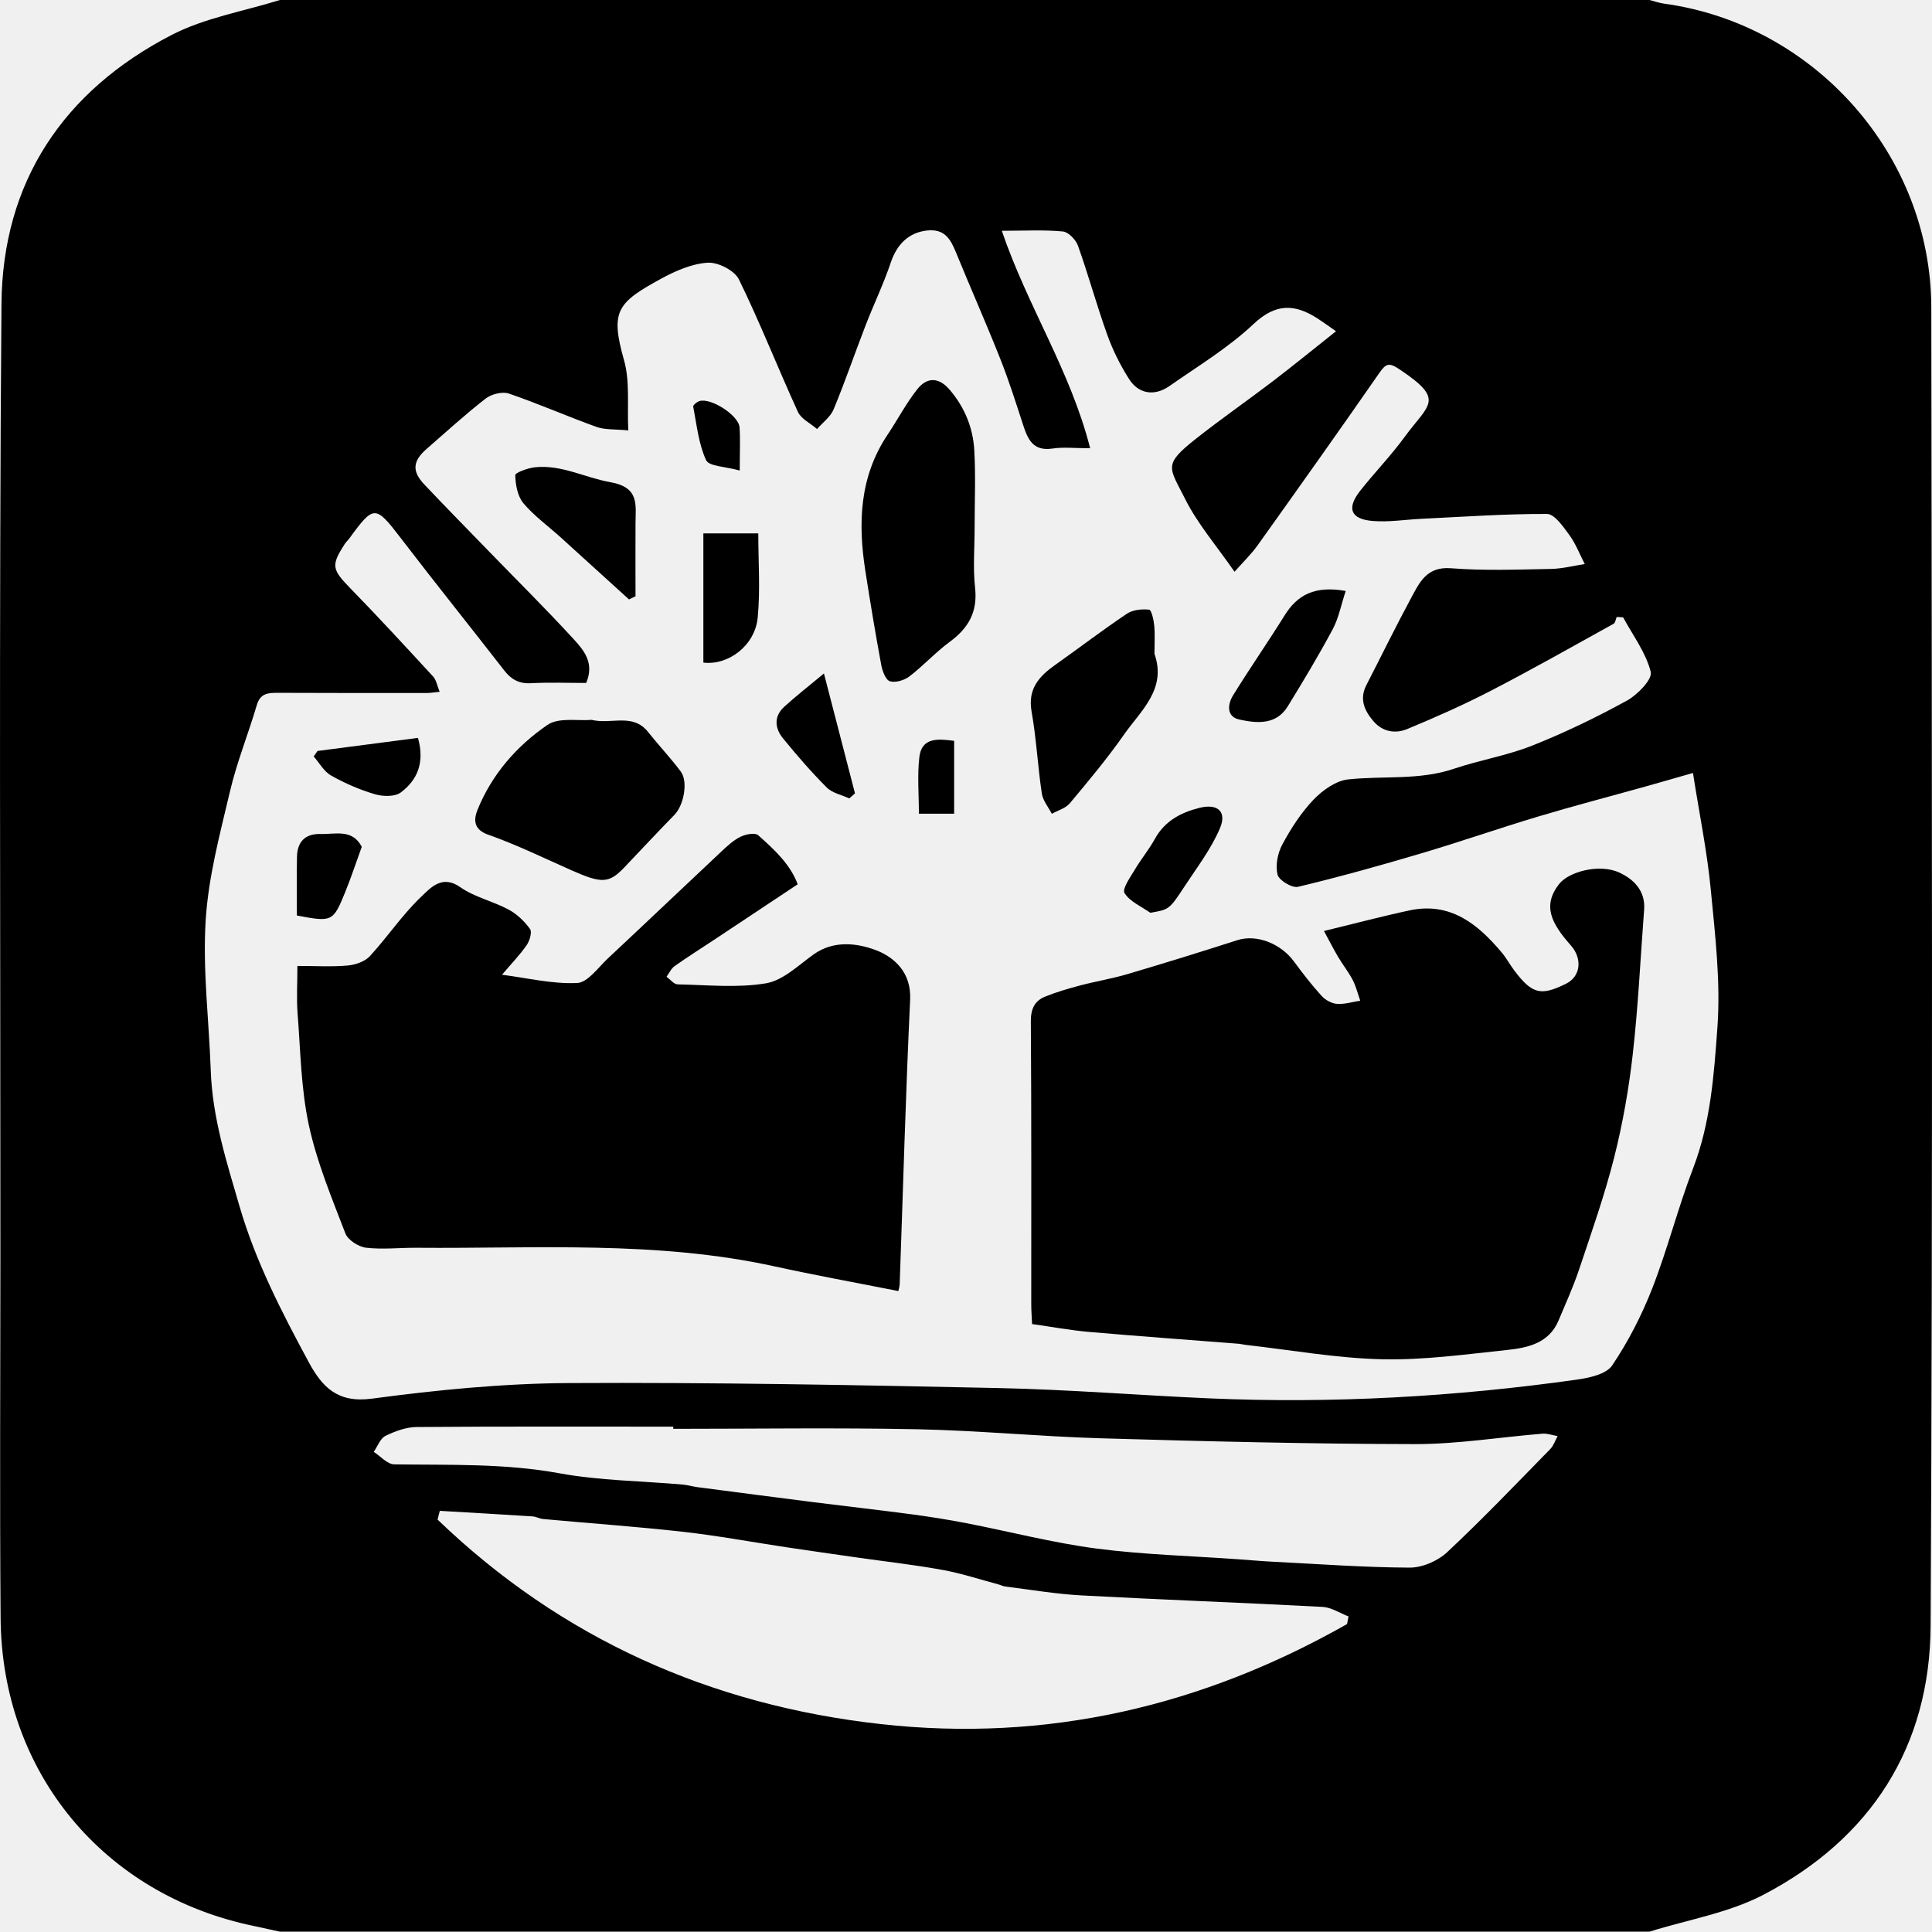
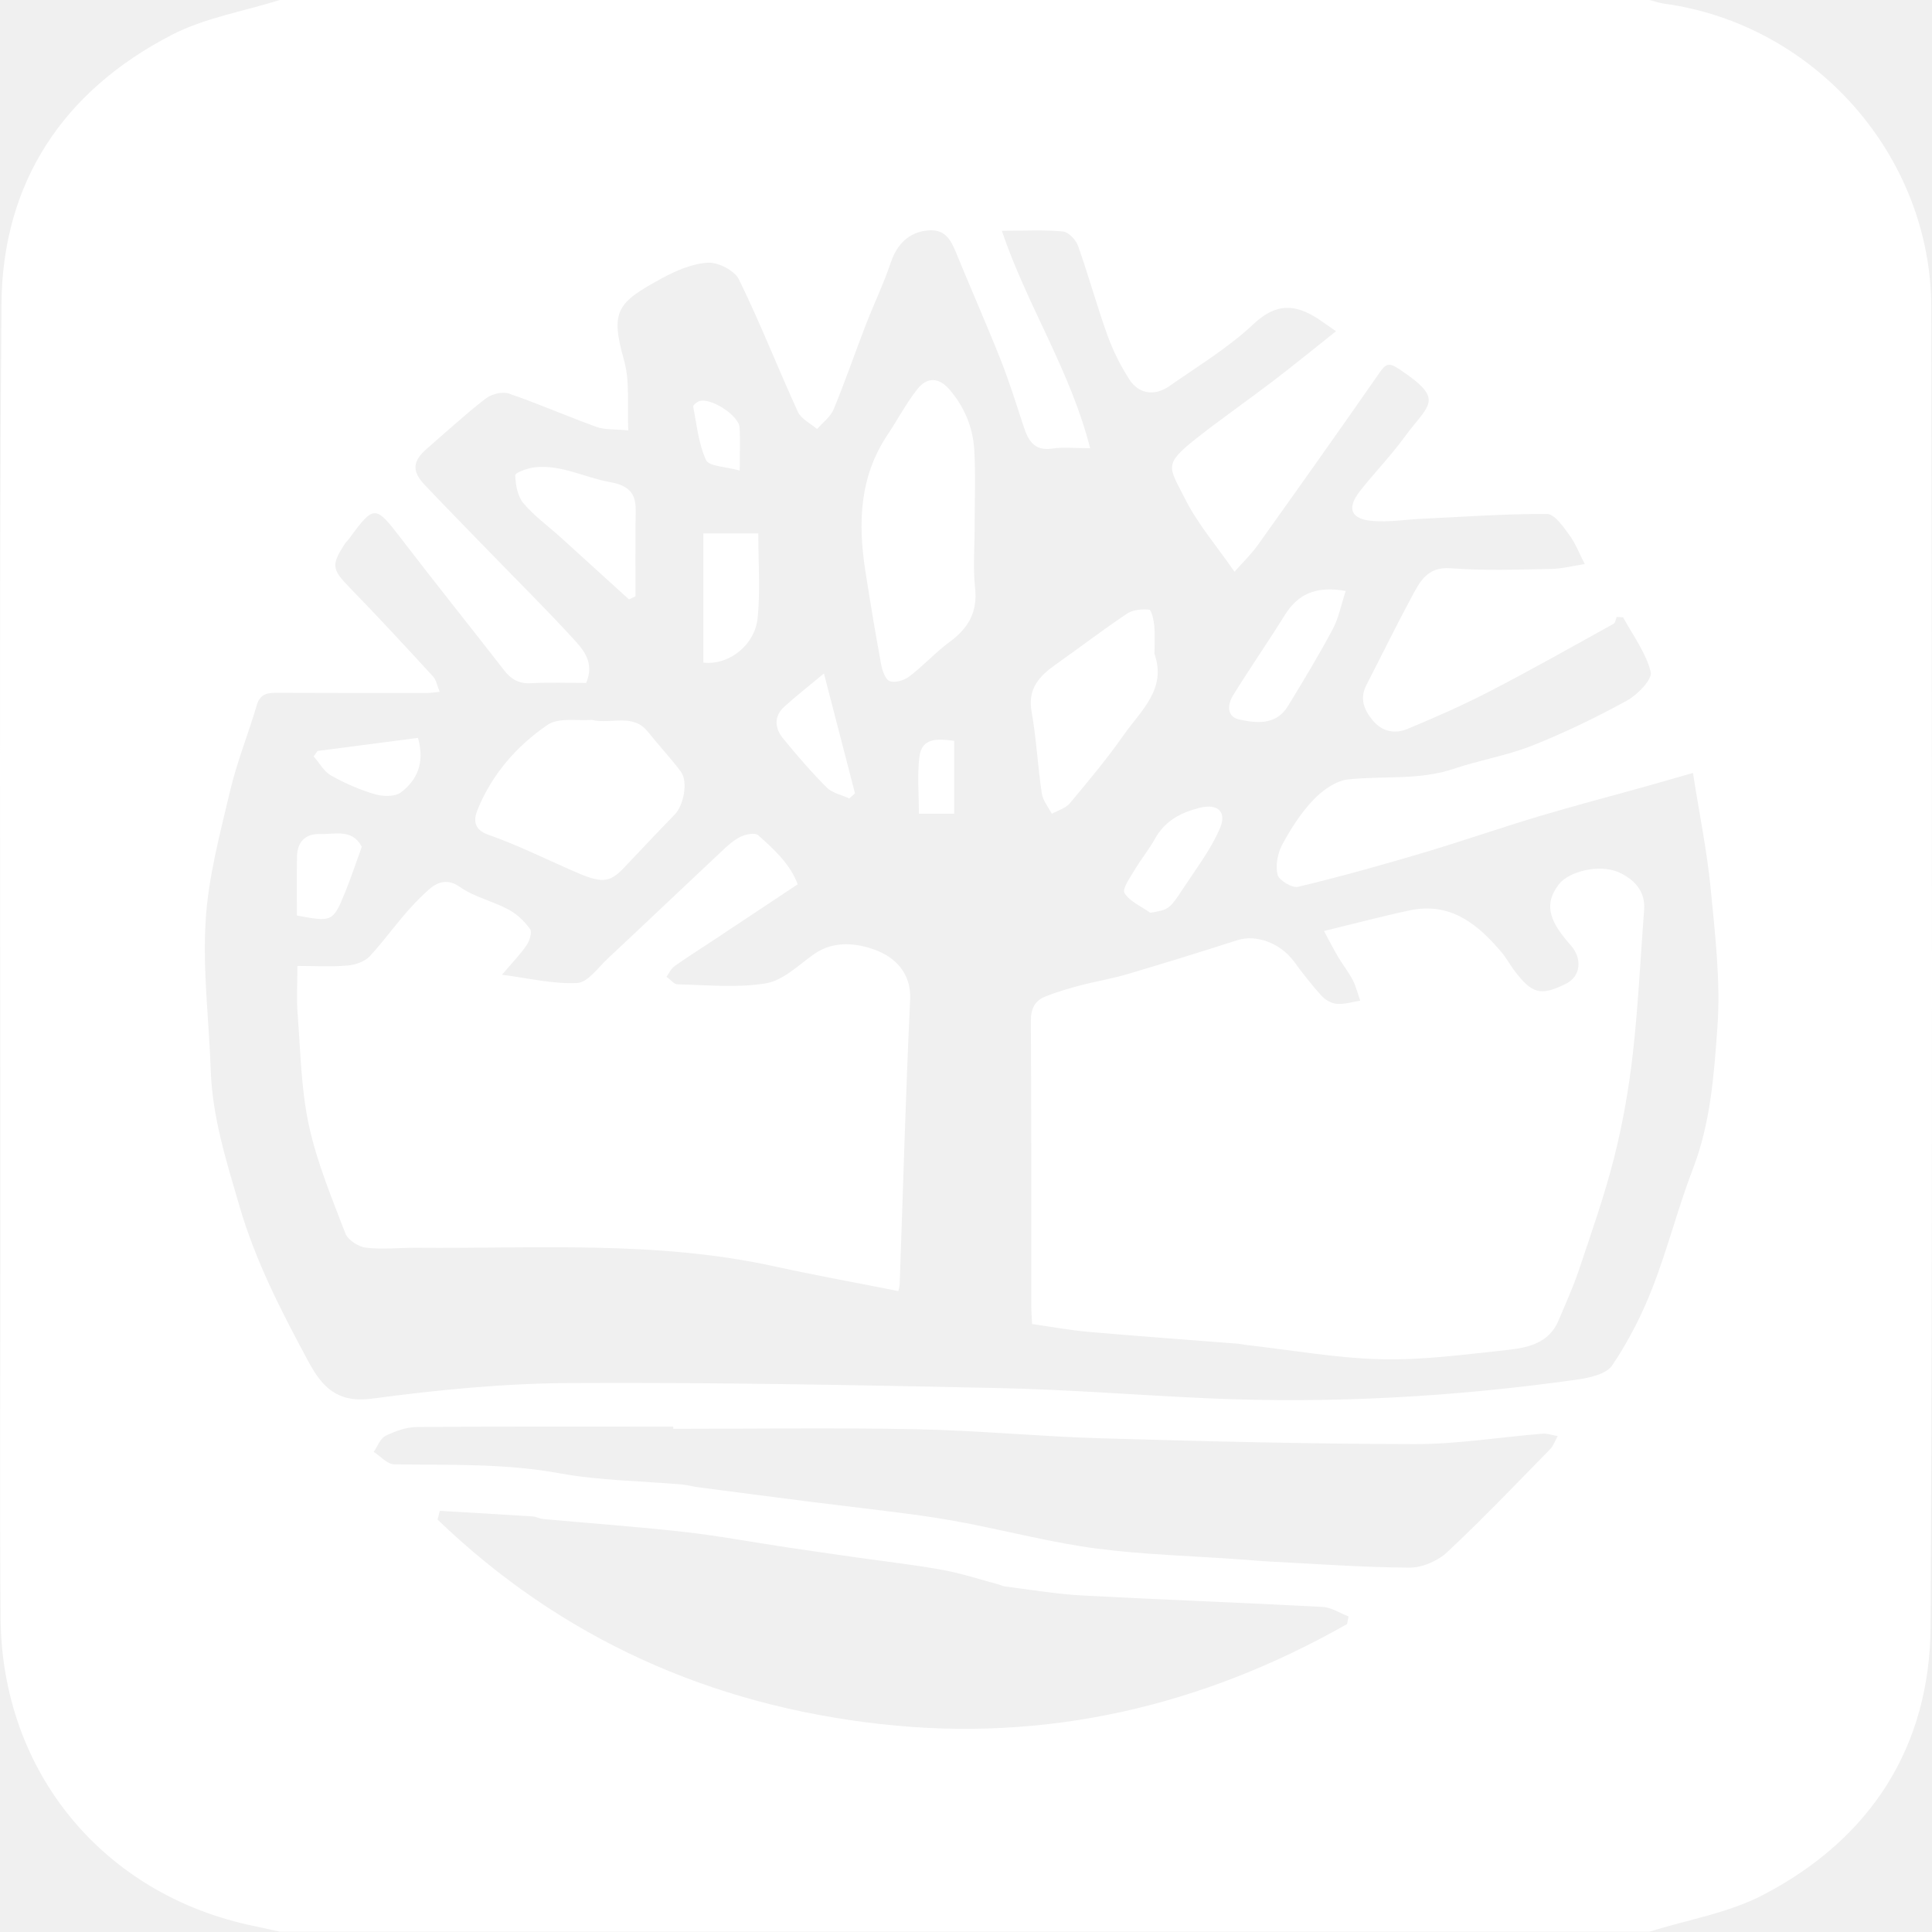
<svg xmlns="http://www.w3.org/2000/svg" id="Layer_2" data-name="Layer 2" viewBox="0 0 512.09 512">
  <g id="Layer_1-2" data-name="Layer 1">
    <g>
-       <path class="cls-1" d="M437.21,512H74.18c-2.25-.49-4.49-1-6.74-1.47C27.5,502.36.47,469.79.16,428.92c-.25-31.99-.06-63.97-.05-95.96.02-84.13-.39-168.27.28-252.39C.65,48.23,16.81,24.11,45.46,9.28,54.27,4.72,64.57,3.01,74.18,0,195.19,0,316.2,0,437.21,0c1.28.33,2.54.78,3.84.96,39.91,5.45,70.8,40.23,70.85,80.59.15,116.47.41,232.94-.18,349.41-.16,32.01-15.86,56.41-44.35,71.28-9.23,4.82-20.06,6.59-30.16,9.76ZM116.48,183.37c-1.57.16-2.37.31-3.18.31-13.16,0-26.33.03-39.49-.04-2.63-.01-4.79.02-5.74,3.24-2.25,7.64-5.28,15.09-7.1,22.83-2.67,11.33-5.76,22.78-6.46,34.31-.81,13.15.89,26.45,1.35,39.69.43,12.49,4.18,24.21,7.64,36.07,4.26,14.61,11.14,27.94,18.3,41.21,3.6,6.67,7.65,10.95,16.79,9.73,17.27-2.31,34.75-4.03,52.15-4.13,37.93-.21,75.86.52,113.79,1.32,18.64.39,37.25,1.91,55.88,2.73,32.64,1.43,65.14-.4,97.48-4.95,3.33-.47,7.84-1.43,9.42-3.77,4.28-6.34,7.86-13.33,10.65-20.48,4.06-10.41,6.8-21.33,10.81-31.77,4.64-12.08,5.54-24.83,6.44-37.34.88-12.12-.6-24.49-1.77-36.67-.95-9.9-2.97-19.69-4.71-30.78-5.19,1.48-8.89,2.56-12.59,3.59-9.44,2.64-18.93,5.11-28.31,7.92-10.42,3.12-20.7,6.71-31.13,9.8-10.82,3.21-21.7,6.25-32.67,8.87-1.56.37-5.04-1.73-5.41-3.23-.59-2.44.02-5.67,1.25-7.96,2.28-4.24,4.97-8.43,8.27-11.89,2.4-2.51,5.93-5.04,9.19-5.39,9.32-1.01,18.83.29,28.03-2.82,6.82-2.31,14.05-3.48,20.71-6.12,8.62-3.42,17.03-7.49,25.16-11.95,2.81-1.54,6.8-5.66,6.31-7.61-1.28-5.11-4.74-9.68-7.32-14.46-.57-.03-1.14-.07-1.7-.1-.27.62-.36,1.55-.83,1.81-10.81,5.99-21.57,12.08-32.55,17.76-7.2,3.73-14.64,7.02-22.13,10.13-3.19,1.33-6.59.76-9.04-2.15-2.36-2.79-3.68-5.83-1.81-9.48,3.98-7.74,7.8-15.56,11.93-23.22,2.21-4.1,4.13-8.26,10.5-7.76,8.78.69,17.65.34,26.48.18,3-.05,5.98-.84,8.98-1.29-1.34-2.59-2.39-5.4-4.1-7.72-1.61-2.2-3.9-5.55-5.9-5.56-11.08-.05-22.17.75-33.25,1.28-4.32.21-8.67.93-12.93.58-5.91-.48-7-3.36-3.34-8.01,3.81-4.83,8.12-9.26,11.74-14.22,6.45-8.82,10.96-9.79-1.34-17.98-2.74-1.83-3.56-1.58-5.31.95-10.63,15.31-21.43,30.51-32.26,45.68-1.71,2.4-3.88,4.48-6.14,7.04-4.78-6.9-9.77-12.67-13.09-19.29-4.26-8.48-5.94-9.03,2.9-16,6.61-5.22,13.55-10.03,20.25-15.14,5.57-4.25,11-8.69,16.84-13.32-2.23-1.55-3.53-2.51-4.88-3.38-6.02-3.87-11.06-4.11-16.96,1.45-6.68,6.29-14.74,11.16-22.32,16.46-3.93,2.75-8.16,2.12-10.67-1.83-2.34-3.67-4.33-7.66-5.8-11.76-2.8-7.79-4.98-15.8-7.76-23.6-.57-1.6-2.54-3.65-4.02-3.79-5.05-.47-10.17-.18-16.17-.18,6.76,19.96,18.2,37.08,23.41,57.64-4.07,0-7.08-.36-9.97.08-5.08.77-6.53-2.36-7.78-6.21-1.92-5.88-3.78-11.8-6.06-17.54-3.77-9.5-7.91-18.84-11.78-28.3-1.46-3.56-3.04-6.28-7.75-5.73-4.55.53-7.8,3.42-9.49,8.44-1.9,5.65-4.51,11.07-6.67,16.64-2.87,7.42-5.44,14.95-8.48,22.29-.83,2.01-2.9,3.51-4.4,5.24-1.74-1.51-4.22-2.67-5.09-4.57-5.33-11.65-10-23.6-15.63-35.1-1.16-2.36-5.53-4.59-8.26-4.42-4.22.27-8.57,2.17-12.39,4.26-11.64,6.37-13.49,8.55-9.8,21.57,1.61,5.68.81,12.04,1.13,18.62-3.57-.35-6.19-.12-8.44-.93-7.79-2.8-15.37-6.16-23.2-8.83-1.75-.6-4.64.14-6.17,1.33-5.4,4.18-10.44,8.82-15.6,13.3-3.76,3.27-4,5.93-.6,9.52,5.6,5.92,11.32,11.73,16.99,17.58,7.53,7.77,15.23,15.39,22.54,23.36,2.66,2.91,5.59,6.27,3.32,11.61-4.72,0-9.69-.19-14.64.07-3.17.17-5.24-1.01-7.11-3.42-9.09-11.71-18.37-23.26-27.38-35.03-6.72-8.77-7.13-8.87-13.64.06-.38.53-.89.97-1.24,1.52-3.7,5.74-3.37,6.71,1.65,11.87,7.41,7.6,14.6,15.42,21.79,23.23.85.93,1.07,2.44,1.73,4.02ZM357.04,430.49c.13-.68.27-1.36.4-2.04-2.29-.88-4.55-2.4-6.89-2.53-21.27-1.13-42.57-1.9-63.84-3.04-6.75-.36-13.47-1.52-20.19-2.35-.65-.08-1.27-.41-1.91-.58-4.91-1.31-9.77-2.92-14.76-3.83-7.48-1.36-15.05-2.21-22.58-3.28-6.21-.89-12.43-1.77-18.64-2.7-9.15-1.37-18.26-3.08-27.44-4.11-12.37-1.39-24.8-2.26-37.2-3.4-.97-.09-1.91-.64-2.88-.7-8.18-.53-16.36-.99-24.54-1.47l-.59,2.32c32.78,31.51,72.29,49.16,117.45,54.2,44.07,4.92,85.24-4.74,123.6-26.5ZM178.45,378.71c0-.19,0-.38,0-.57-22.66,0-45.32-.08-67.98.1-2.8.02-5.75,1.1-8.3,2.35-1.39.69-2.09,2.78-3.11,4.24,1.81,1.15,3.6,3.28,5.43,3.31,14.62.21,29.19-.31,43.77,2.36,10.71,1.96,21.77,2.03,32.66,2.99,1.32.12,2.62.51,3.94.69,10.33,1.35,20.66,2.7,30.99,4.01,8.55,1.08,17.12,2.04,25.66,3.17,4.9.65,9.79,1.43,14.64,2.37,11.49,2.23,22.86,5.2,34.44,6.72,12.47,1.63,25.12,1.95,37.69,2.85,2.82.2,5.64.46,8.47.61,12.29.62,24.58,1.54,36.87,1.6,3.36.02,7.48-1.77,9.97-4.1,9.4-8.79,18.3-18.12,27.31-27.32.89-.91,1.32-2.28,1.96-3.44-1.35-.23-2.72-.74-4.03-.64-11.24.91-22.47,2.77-33.7,2.76-27.77-.04-55.54-.73-83.3-1.54-16.31-.47-32.59-2.08-48.89-2.4-21.48-.43-42.98-.11-64.47-.11Z" />
-       <path class="cls-1" d="M350.93,246.77c8.04-1.95,15.32-3.89,22.67-5.46,10.78-2.31,18.03,3.55,24.39,11.09,1.27,1.5,2.21,3.28,3.4,4.86,4.71,6.23,7.02,6.8,13.72,3.47,3.92-1.95,4.31-6.68,1.28-10.11-5.11-5.79-7.68-10.47-3.15-16.29,2.55-3.28,10.67-5.48,15.95-3.06,3.76,1.72,6.98,4.81,6.6,9.81-.97,12.71-1.56,25.47-2.99,38.13-1.05,9.28-2.67,18.56-4.96,27.61-2.54,10.04-6.01,19.85-9.3,29.69-1.54,4.6-3.56,9.03-5.44,13.51-2.53,5.99-8.09,7.21-13.55,7.79-11.08,1.17-22.23,2.73-33.31,2.47-12.02-.28-24-2.45-35.99-3.8-.66-.07-1.31-.25-1.97-.31-13.22-1.04-26.46-1.99-39.67-3.14-4.92-.43-9.8-1.34-15.05-2.08-.09-1.99-.22-3.62-.22-5.24-.01-24.99.07-49.98-.11-74.97-.02-3.31.99-5.45,3.81-6.59,3.02-1.22,6.18-2.13,9.33-2.97,4.1-1.08,8.32-1.76,12.38-2.96,9.79-2.89,19.54-5.91,29.25-9.03,4.98-1.6,11.42.8,15.03,5.73,2.29,3.13,4.69,6.2,7.29,9.07.98,1.07,2.64,1.99,4.05,2.09,2.03.15,4.11-.52,6.17-.84-.65-1.84-1.11-3.78-2-5.5-1.11-2.13-2.64-4.03-3.86-6.1-1.23-2.07-2.31-4.22-3.75-6.87Z" />
-       <path class="cls-1" d="M238.08,342.2c-11.3-2.24-22.06-4.19-32.74-6.53-31.36-6.89-63.18-4.68-94.87-4.94-4.5-.04-9.04.51-13.47-.02-2-.24-4.79-2.04-5.46-3.8-3.62-9.43-7.56-18.88-9.68-28.69-2.08-9.64-2.21-19.71-2.98-29.6-.31-3.95-.05-7.94-.05-12.59,4.77,0,9.07.26,13.31-.11,2.05-.18,4.57-1.04,5.9-2.49,4.76-5.17,8.71-11.14,13.79-15.93,2.27-2.14,5.37-5.74,10.15-2.36,3.78,2.66,8.66,3.72,12.81,5.94,2.21,1.18,4.21,3.1,5.69,5.14.6.82-.08,3.12-.87,4.27-1.72,2.52-3.89,4.73-6.55,7.87,6.77.87,13.39,2.5,19.92,2.19,2.83-.13,5.58-4.13,8.19-6.56,10.07-9.41,20.05-18.92,30.1-28.35,1.54-1.44,3.16-2.95,5.03-3.86,1.35-.66,3.83-1.14,4.66-.4,4.29,3.8,8.56,7.77,10.47,13.01-7.84,5.2-15.04,9.99-22.24,14.77-3.47,2.3-7,4.52-10.4,6.93-.91.65-1.43,1.86-2.12,2.81.98.7,1.95,1.99,2.94,2.01,7.83.16,15.82,1,23.43-.28,4.53-.76,8.61-4.81,12.66-7.69,5.34-3.79,11.6-2.94,16.49-1.08,4.84,1.84,9.38,5.9,9.05,13.06-1.19,25.12-1.87,50.25-2.77,75.38-.03.81-.3,1.61-.36,1.92Z" />
-       <path class="cls-1" d="M258.33,139.81c0,5.33-.46,10.72.12,15.98.71,6.39-1.74,10.68-6.7,14.32-3.78,2.78-6.98,6.33-10.71,9.18-1.35,1.03-3.72,1.75-5.19,1.27-1.13-.37-1.98-2.75-2.28-4.36-1.53-8.26-2.91-16.56-4.2-24.86-1.98-12.66-1.58-24.96,5.89-36.12,2.67-3.99,4.91-8.3,7.87-12.05,2.56-3.24,5.69-3.27,8.61.16,3.95,4.64,6.16,10.04,6.5,15.98.39,6.81.09,13.66.09,20.49Z" />
-       <path class="cls-1" d="M156.77,190.8c5.33,1.29,10.94-1.89,14.99,3.2,2.83,3.56,5.97,6.87,8.69,10.51,1.99,2.67.79,8.92-1.65,11.43-4.48,4.6-8.87,9.28-13.29,13.94-4.05,4.27-6,4.36-13.91.85-7.37-3.26-14.65-6.83-22.23-9.5-4.16-1.46-3.7-4.36-2.78-6.63,3.8-9.36,10.37-16.89,18.54-22.47,2.97-2.03,8.03-1,11.65-1.32Z" />
-       <path class="cls-1" d="M306,173.3c3.3,9.39-3.64,15.06-8.1,21.44-4.42,6.32-9.39,12.26-14.34,18.18-1.11,1.33-3.16,1.88-4.77,2.78-.92-1.79-2.37-3.5-2.65-5.39-1.08-7.21-1.44-14.53-2.71-21.7-1.08-6.07,2.03-9.39,6.36-12.45,6.33-4.47,12.49-9.19,18.92-13.5,1.56-1.04,3.96-1.27,5.88-1.06.61.07,1.21,2.71,1.35,4.22.22,2.47.06,4.98.06,7.47Z" />
-       <path class="cls-1" d="M166.72,158.88c-6.02-5.47-12.03-10.95-18.07-16.41-3.33-3.01-7.05-5.69-9.92-9.09-1.55-1.85-2.09-4.89-2.16-7.42-.02-.68,3.3-1.89,5.17-2.1,7.06-.77,13.34,2.77,19.97,3.93,7.81,1.37,6.77,5.92,6.74,10.96-.04,6.43,0,12.86,0,19.29-.58.28-1.15.56-1.73.84Z" />
-       <path class="cls-1" d="M356.69,156.64c-1.22,3.69-1.86,7.17-3.45,10.15-3.72,6.95-7.78,13.71-11.91,20.43-3.08,5.02-8.22,4.5-12.83,3.5-3.47-.75-3.14-4.05-1.64-6.46,4.41-7.13,9.2-14.02,13.63-21.14,3.42-5.49,8.04-7.93,16.2-6.48Z" />
-       <path class="cls-1" d="M186.43,175.63v-34.25h14.56c0,7.56.56,15.01-.16,22.34-.71,7.34-7.7,12.69-14.4,11.91Z" />
-       <path class="cls-1" d="M304.88,241.93c-2.37-1.68-5.41-2.95-6.82-5.22-.68-1.1,1.54-4.2,2.74-6.22,1.65-2.79,3.76-5.32,5.32-8.15,2.63-4.78,6.92-7,11.88-8.23,4.69-1.16,7.24.97,5.37,5.39-2.33,5.51-6.11,10.43-9.43,15.5-4.04,6.15-4.11,6.1-9.06,6.93Z" />
-       <path class="cls-1" d="M218.39,178.51c2.89,11.16,5.56,21.46,8.23,31.77-.5.45-1,.9-1.51,1.35-2.02-.94-4.5-1.42-5.98-2.9-4.1-4.1-7.91-8.52-11.58-13.01-2.18-2.67-2.5-5.8.29-8.36,3.04-2.79,6.31-5.32,10.55-8.85Z" />
-       <path class="cls-1" d="M78.69,242.66c0-5.32-.08-10.46.03-15.6.08-3.93,2.18-6.11,6.2-6,3.95.11,8.46-1.43,10.97,3.39-1.47,4.05-2.82,8.14-4.44,12.13-3.17,7.76-3.45,7.85-12.75,6.08Z" />
-       <path class="cls-1" d="M110.79,195.58c1.88,6.75-.31,11.26-4.55,14.46-1.57,1.19-4.77,1.1-6.89.47-4.01-1.18-7.94-2.89-11.59-4.95-1.89-1.06-3.1-3.34-4.62-5.06.34-.48.68-.97,1.02-1.45,8.78-1.14,17.56-2.28,26.63-3.47Z" />
-       <path class="cls-1" d="M243.56,215.68c0-5.12-.45-10.11.12-14.99.61-5.25,4.85-4.9,9.22-4.32v19.31h-9.34Z" />
-       <path class="cls-1" d="M196.07,124.72c-3.79-1.07-8.15-1.09-8.92-2.76-2-4.34-2.48-9.4-3.41-14.2-.07-.38.98-1.24,1.64-1.45,3.05-.95,10.41,3.78,10.64,6.96.23,3.27.05,6.57.05,11.44Z" />
+       <path fill="#fff" d="M437.21,512H74.18c-2.25-.49-4.49-1-6.74-1.47C27.5,502.36.47,469.79.16,428.92c-.25-31.99-.06-63.97-.05-95.96.02-84.13-.39-168.27.28-252.39C.65,48.23,16.81,24.11,45.46,9.28,54.27,4.72,64.57,3.01,74.18,0,195.19,0,316.2,0,437.21,0c1.28.33,2.54.78,3.84.96,39.91,5.45,70.8,40.23,70.85,80.59.15,116.47.41,232.94-.18,349.41-.16,32.01-15.86,56.41-44.35,71.28-9.23,4.82-20.06,6.59-30.16,9.76ZM116.48,183.37c-1.57.16-2.37.31-3.18.31-13.16,0-26.33.03-39.49-.04-2.63-.01-4.79.02-5.74,3.24-2.25,7.64-5.28,15.09-7.1,22.83-2.67,11.33-5.76,22.78-6.46,34.31-.81,13.15.89,26.45,1.35,39.69.43,12.49,4.18,24.21,7.64,36.07,4.26,14.61,11.14,27.94,18.3,41.21,3.6,6.67,7.65,10.95,16.79,9.73,17.27-2.31,34.75-4.03,52.15-4.13,37.93-.21,75.86.52,113.79,1.32,18.64.39,37.25,1.91,55.88,2.73,32.64,1.43,65.14-.4,97.48-4.95,3.33-.47,7.84-1.43,9.42-3.77,4.28-6.34,7.86-13.33,10.65-20.48,4.06-10.41,6.8-21.33,10.81-31.77,4.64-12.08,5.54-24.83,6.44-37.34.88-12.12-.6-24.49-1.77-36.67-.95-9.9-2.97-19.69-4.71-30.78-5.19,1.48-8.89,2.56-12.59,3.59-9.44,2.64-18.93,5.11-28.31,7.92-10.42,3.12-20.7,6.71-31.13,9.8-10.82,3.21-21.7,6.25-32.67,8.87-1.56.37-5.04-1.73-5.41-3.23-.59-2.44.02-5.67,1.25-7.96,2.28-4.24,4.97-8.43,8.27-11.89,2.4-2.51,5.93-5.04,9.19-5.39,9.32-1.01,18.83.29,28.03-2.82,6.82-2.31,14.05-3.48,20.71-6.12,8.62-3.42,17.03-7.49,25.16-11.95,2.81-1.54,6.8-5.66,6.31-7.61-1.28-5.11-4.74-9.68-7.32-14.46-.57-.03-1.14-.07-1.7-.1-.27.62-.36,1.55-.83,1.81-10.81,5.99-21.57,12.08-32.55,17.76-7.2,3.73-14.64,7.02-22.13,10.13-3.19,1.33-6.59.76-9.04-2.15-2.36-2.79-3.68-5.83-1.81-9.48,3.98-7.74,7.8-15.56,11.93-23.22,2.21-4.1,4.13-8.26,10.5-7.76,8.78.69,17.65.34,26.48.18,3-.05,5.98-.84,8.98-1.29-1.34-2.59-2.39-5.4-4.1-7.72-1.61-2.2-3.9-5.55-5.9-5.56-11.08-.05-22.17.75-33.25,1.28-4.32.21-8.67.93-12.93.58-5.91-.48-7-3.36-3.34-8.01,3.81-4.83,8.12-9.26,11.74-14.22,6.45-8.82,10.96-9.79-1.34-17.98-2.74-1.83-3.56-1.58-5.31.95-10.63,15.31-21.43,30.51-32.26,45.68-1.71,2.4-3.88,4.48-6.14,7.04-4.78-6.9-9.77-12.67-13.09-19.29-4.26-8.48-5.94-9.03,2.9-16,6.61-5.22,13.55-10.03,20.25-15.14,5.57-4.25,11-8.69,16.84-13.32-2.23-1.55-3.53-2.51-4.88-3.38-6.02-3.87-11.06-4.11-16.96,1.45-6.68,6.29-14.74,11.16-22.32,16.46-3.93,2.75-8.16,2.12-10.67-1.83-2.34-3.67-4.33-7.66-5.8-11.76-2.8-7.79-4.98-15.8-7.76-23.6-.57-1.6-2.54-3.65-4.02-3.79-5.05-.47-10.17-.18-16.17-.18,6.76,19.96,18.2,37.08,23.41,57.64-4.07,0-7.08-.36-9.97.08-5.08.77-6.53-2.36-7.78-6.21-1.92-5.88-3.78-11.8-6.06-17.54-3.77-9.5-7.91-18.84-11.78-28.3-1.46-3.56-3.04-6.28-7.75-5.73-4.55.53-7.8,3.42-9.49,8.44-1.9,5.65-4.51,11.07-6.67,16.64-2.87,7.42-5.44,14.95-8.48,22.29-.83,2.01-2.9,3.51-4.4,5.24-1.74-1.51-4.22-2.67-5.09-4.57-5.33-11.65-10-23.6-15.63-35.1-1.16-2.36-5.53-4.59-8.26-4.42-4.22.27-8.57,2.17-12.39,4.26-11.64,6.37-13.49,8.55-9.8,21.57,1.61,5.68.81,12.04,1.13,18.62-3.57-.35-6.19-.12-8.44-.93-7.79-2.8-15.37-6.16-23.2-8.83-1.75-.6-4.64.14-6.17,1.33-5.4,4.18-10.44,8.82-15.6,13.3-3.76,3.27-4,5.93-.6,9.52,5.6,5.92,11.32,11.73,16.99,17.58,7.53,7.77,15.23,15.39,22.54,23.36,2.66,2.91,5.59,6.27,3.32,11.61-4.72,0-9.69-.19-14.64.07-3.17.17-5.24-1.01-7.11-3.42-9.09-11.71-18.37-23.26-27.38-35.03-6.72-8.77-7.13-8.87-13.64.06-.38.53-.89.97-1.24,1.52-3.7,5.74-3.37,6.71,1.65,11.87,7.41,7.6,14.6,15.42,21.79,23.23.85.93,1.07,2.44,1.73,4.02ZM357.04,430.49c.13-.68.27-1.36.4-2.04-2.29-.88-4.55-2.4-6.89-2.53-21.27-1.13-42.57-1.9-63.84-3.04-6.75-.36-13.47-1.52-20.19-2.35-.65-.08-1.27-.41-1.91-.58-4.91-1.31-9.77-2.92-14.76-3.83-7.48-1.36-15.05-2.21-22.58-3.28-6.21-.89-12.43-1.77-18.64-2.7-9.15-1.37-18.26-3.08-27.44-4.11-12.37-1.39-24.8-2.26-37.2-3.4-.97-.09-1.91-.64-2.88-.7-8.18-.53-16.36-.99-24.54-1.47l-.59,2.32c32.78,31.51,72.29,49.16,117.45,54.2,44.07,4.92,85.24-4.74,123.6-26.5ZM178.45,378.71c0-.19,0-.38,0-.57-22.66,0-45.32-.08-67.98.1-2.8.02-5.75,1.1-8.3,2.35-1.39.69-2.09,2.78-3.11,4.24,1.81,1.15,3.6,3.28,5.43,3.31,14.62.21,29.19-.31,43.77,2.36,10.71,1.96,21.77,2.03,32.66,2.99,1.32.12,2.62.51,3.94.69,10.33,1.35,20.66,2.7,30.99,4.01,8.55,1.08,17.12,2.04,25.66,3.17,4.9.65,9.79,1.43,14.64,2.37,11.49,2.23,22.86,5.2,34.44,6.72,12.47,1.63,25.12,1.95,37.69,2.85,2.82.2,5.64.46,8.47.61,12.29.62,24.58,1.54,36.87,1.6,3.36.02,7.48-1.77,9.97-4.1,9.4-8.79,18.3-18.12,27.31-27.32.89-.91,1.32-2.28,1.96-3.44-1.35-.23-2.72-.74-4.03-.64-11.24.91-22.47,2.77-33.7,2.76-27.77-.04-55.54-.73-83.3-1.54-16.31-.47-32.59-2.08-48.89-2.4-21.48-.43-42.98-.11-64.47-.11Z" />
+       <path fill="#fff" d="M350.93,246.77c8.04-1.95,15.32-3.89,22.67-5.46,10.78-2.31,18.03,3.55,24.39,11.09,1.27,1.5,2.21,3.28,3.4,4.86,4.71,6.23,7.02,6.8,13.72,3.47,3.92-1.95,4.31-6.68,1.28-10.11-5.11-5.79-7.68-10.47-3.15-16.29,2.55-3.28,10.67-5.48,15.95-3.06,3.76,1.72,6.98,4.81,6.6,9.81-.97,12.71-1.56,25.47-2.99,38.13-1.05,9.28-2.67,18.56-4.96,27.61-2.54,10.04-6.01,19.85-9.3,29.69-1.54,4.6-3.56,9.03-5.44,13.51-2.53,5.99-8.09,7.21-13.55,7.79-11.08,1.17-22.23,2.73-33.31,2.47-12.02-.28-24-2.45-35.99-3.8-.66-.07-1.31-.25-1.97-.31-13.22-1.04-26.46-1.99-39.67-3.14-4.92-.43-9.8-1.34-15.05-2.08-.09-1.99-.22-3.62-.22-5.24-.01-24.99.07-49.98-.11-74.97-.02-3.31.99-5.45,3.81-6.59,3.02-1.22,6.18-2.13,9.33-2.97,4.1-1.08,8.32-1.76,12.38-2.96,9.79-2.89,19.54-5.91,29.25-9.03,4.98-1.6,11.42.8,15.03,5.73,2.29,3.13,4.69,6.2,7.29,9.07.98,1.07,2.64,1.99,4.05,2.09,2.03.15,4.11-.52,6.17-.84-.65-1.84-1.11-3.78-2-5.5-1.11-2.13-2.64-4.03-3.86-6.1-1.23-2.07-2.31-4.22-3.75-6.87Z" />
+       <path fill="#fff" d="M238.08,342.2c-11.3-2.24-22.06-4.19-32.74-6.53-31.36-6.89-63.18-4.68-94.87-4.94-4.5-.04-9.04.51-13.47-.02-2-.24-4.79-2.04-5.46-3.8-3.62-9.43-7.56-18.88-9.68-28.69-2.08-9.64-2.21-19.71-2.98-29.6-.31-3.95-.05-7.94-.05-12.59,4.77,0,9.07.26,13.31-.11,2.05-.18,4.57-1.04,5.9-2.49,4.76-5.17,8.71-11.14,13.79-15.93,2.27-2.14,5.37-5.74,10.15-2.36,3.78,2.66,8.66,3.72,12.81,5.94,2.21,1.18,4.21,3.1,5.69,5.14.6.82-.08,3.12-.87,4.27-1.72,2.52-3.89,4.73-6.55,7.87,6.77.87,13.39,2.5,19.92,2.19,2.83-.13,5.58-4.13,8.19-6.56,10.07-9.41,20.05-18.92,30.1-28.35,1.54-1.44,3.16-2.95,5.03-3.86,1.35-.66,3.83-1.14,4.66-.4,4.29,3.8,8.56,7.77,10.47,13.01-7.84,5.2-15.04,9.99-22.24,14.77-3.47,2.3-7,4.52-10.4,6.93-.91.65-1.43,1.86-2.12,2.81.98.7,1.95,1.99,2.94,2.01,7.83.16,15.82,1,23.43-.28,4.53-.76,8.61-4.81,12.66-7.69,5.34-3.79,11.6-2.94,16.49-1.08,4.84,1.84,9.38,5.9,9.05,13.06-1.19,25.12-1.87,50.25-2.77,75.38-.03.81-.3,1.61-.36,1.92Z" />
+       <path fill="#fff" d="M258.33,139.81c0,5.33-.46,10.72.12,15.98.71,6.39-1.74,10.68-6.7,14.32-3.78,2.78-6.98,6.33-10.71,9.18-1.35,1.03-3.72,1.75-5.19,1.27-1.13-.37-1.98-2.75-2.28-4.36-1.53-8.26-2.91-16.56-4.2-24.86-1.98-12.66-1.58-24.96,5.89-36.12,2.67-3.99,4.91-8.3,7.87-12.05,2.56-3.24,5.69-3.27,8.61.16,3.95,4.64,6.16,10.04,6.5,15.98.39,6.81.09,13.66.09,20.49Z" />
+       <path fill="#fff" d="M156.77,190.8c5.33,1.29,10.94-1.89,14.99,3.2,2.83,3.56,5.97,6.87,8.69,10.51,1.99,2.67.79,8.92-1.65,11.43-4.48,4.6-8.87,9.28-13.29,13.94-4.05,4.27-6,4.36-13.91.85-7.37-3.26-14.65-6.83-22.23-9.5-4.16-1.46-3.7-4.36-2.78-6.63,3.8-9.36,10.37-16.89,18.54-22.47,2.97-2.03,8.03-1,11.65-1.32Z" />
+       <path fill="#fff" d="M306,173.3c3.3,9.39-3.64,15.06-8.1,21.44-4.42,6.32-9.39,12.26-14.34,18.18-1.11,1.33-3.16,1.88-4.77,2.78-.92-1.79-2.37-3.5-2.65-5.39-1.08-7.21-1.44-14.53-2.71-21.7-1.08-6.07,2.03-9.39,6.36-12.45,6.33-4.47,12.49-9.19,18.92-13.5,1.56-1.04,3.96-1.27,5.88-1.06.61.07,1.21,2.71,1.35,4.22.22,2.47.06,4.98.06,7.47Z" />
+       <path fill="#fff" d="M166.72,158.88c-6.02-5.47-12.03-10.95-18.07-16.41-3.33-3.01-7.05-5.69-9.92-9.09-1.55-1.85-2.09-4.89-2.16-7.42-.02-.68,3.3-1.89,5.17-2.1,7.06-.77,13.34,2.77,19.97,3.93,7.81,1.37,6.77,5.92,6.74,10.96-.04,6.43,0,12.86,0,19.29-.58.28-1.15.56-1.73.84Z" />
+       <path fill="#fff" d="M356.69,156.64c-1.22,3.69-1.86,7.17-3.45,10.15-3.72,6.95-7.78,13.71-11.91,20.43-3.08,5.02-8.22,4.5-12.83,3.5-3.47-.75-3.14-4.05-1.64-6.46,4.41-7.13,9.2-14.02,13.63-21.14,3.42-5.49,8.04-7.93,16.2-6.48Z" />
+       <path fill="#fff" d="M186.43,175.63v-34.25h14.56c0,7.56.56,15.01-.16,22.34-.71,7.34-7.7,12.69-14.4,11.91Z" />
+       <path fill="#fff" d="M304.88,241.93c-2.37-1.68-5.41-2.95-6.82-5.22-.68-1.1,1.54-4.2,2.74-6.22,1.65-2.79,3.76-5.32,5.32-8.15,2.63-4.78,6.92-7,11.88-8.23,4.69-1.16,7.24.97,5.37,5.39-2.33,5.51-6.11,10.43-9.43,15.5-4.04,6.15-4.11,6.1-9.06,6.93Z" />
+       <path fill="#fff" d="M218.39,178.51c2.89,11.16,5.56,21.46,8.23,31.77-.5.45-1,.9-1.51,1.35-2.02-.94-4.5-1.42-5.98-2.9-4.1-4.1-7.91-8.52-11.58-13.01-2.18-2.67-2.5-5.8.29-8.36,3.04-2.79,6.31-5.32,10.55-8.85Z" />
+       <path fill="#fff" d="M78.69,242.66c0-5.32-.08-10.46.03-15.6.08-3.93,2.18-6.11,6.2-6,3.95.11,8.46-1.43,10.97,3.39-1.47,4.05-2.82,8.14-4.44,12.13-3.17,7.76-3.45,7.85-12.75,6.08Z" />
+       <path fill="#fff" d="M110.79,195.58c1.88,6.75-.31,11.26-4.55,14.46-1.57,1.19-4.77,1.1-6.89.47-4.01-1.18-7.94-2.89-11.59-4.95-1.89-1.06-3.1-3.34-4.62-5.06.34-.48.68-.97,1.02-1.45,8.78-1.14,17.56-2.28,26.63-3.47Z" />
+       <path fill="#fff" d="M243.56,215.68c0-5.12-.45-10.11.12-14.99.61-5.25,4.85-4.9,9.22-4.32v19.31h-9.34Z" />
+       <path fill="#fff" d="M196.07,124.72c-3.79-1.07-8.15-1.09-8.92-2.76-2-4.34-2.48-9.4-3.41-14.2-.07-.38.98-1.24,1.64-1.45,3.05-.95,10.41,3.78,10.64,6.96.23,3.27.05,6.57.05,11.44Z" />
    </g>
  </g>
</svg>
